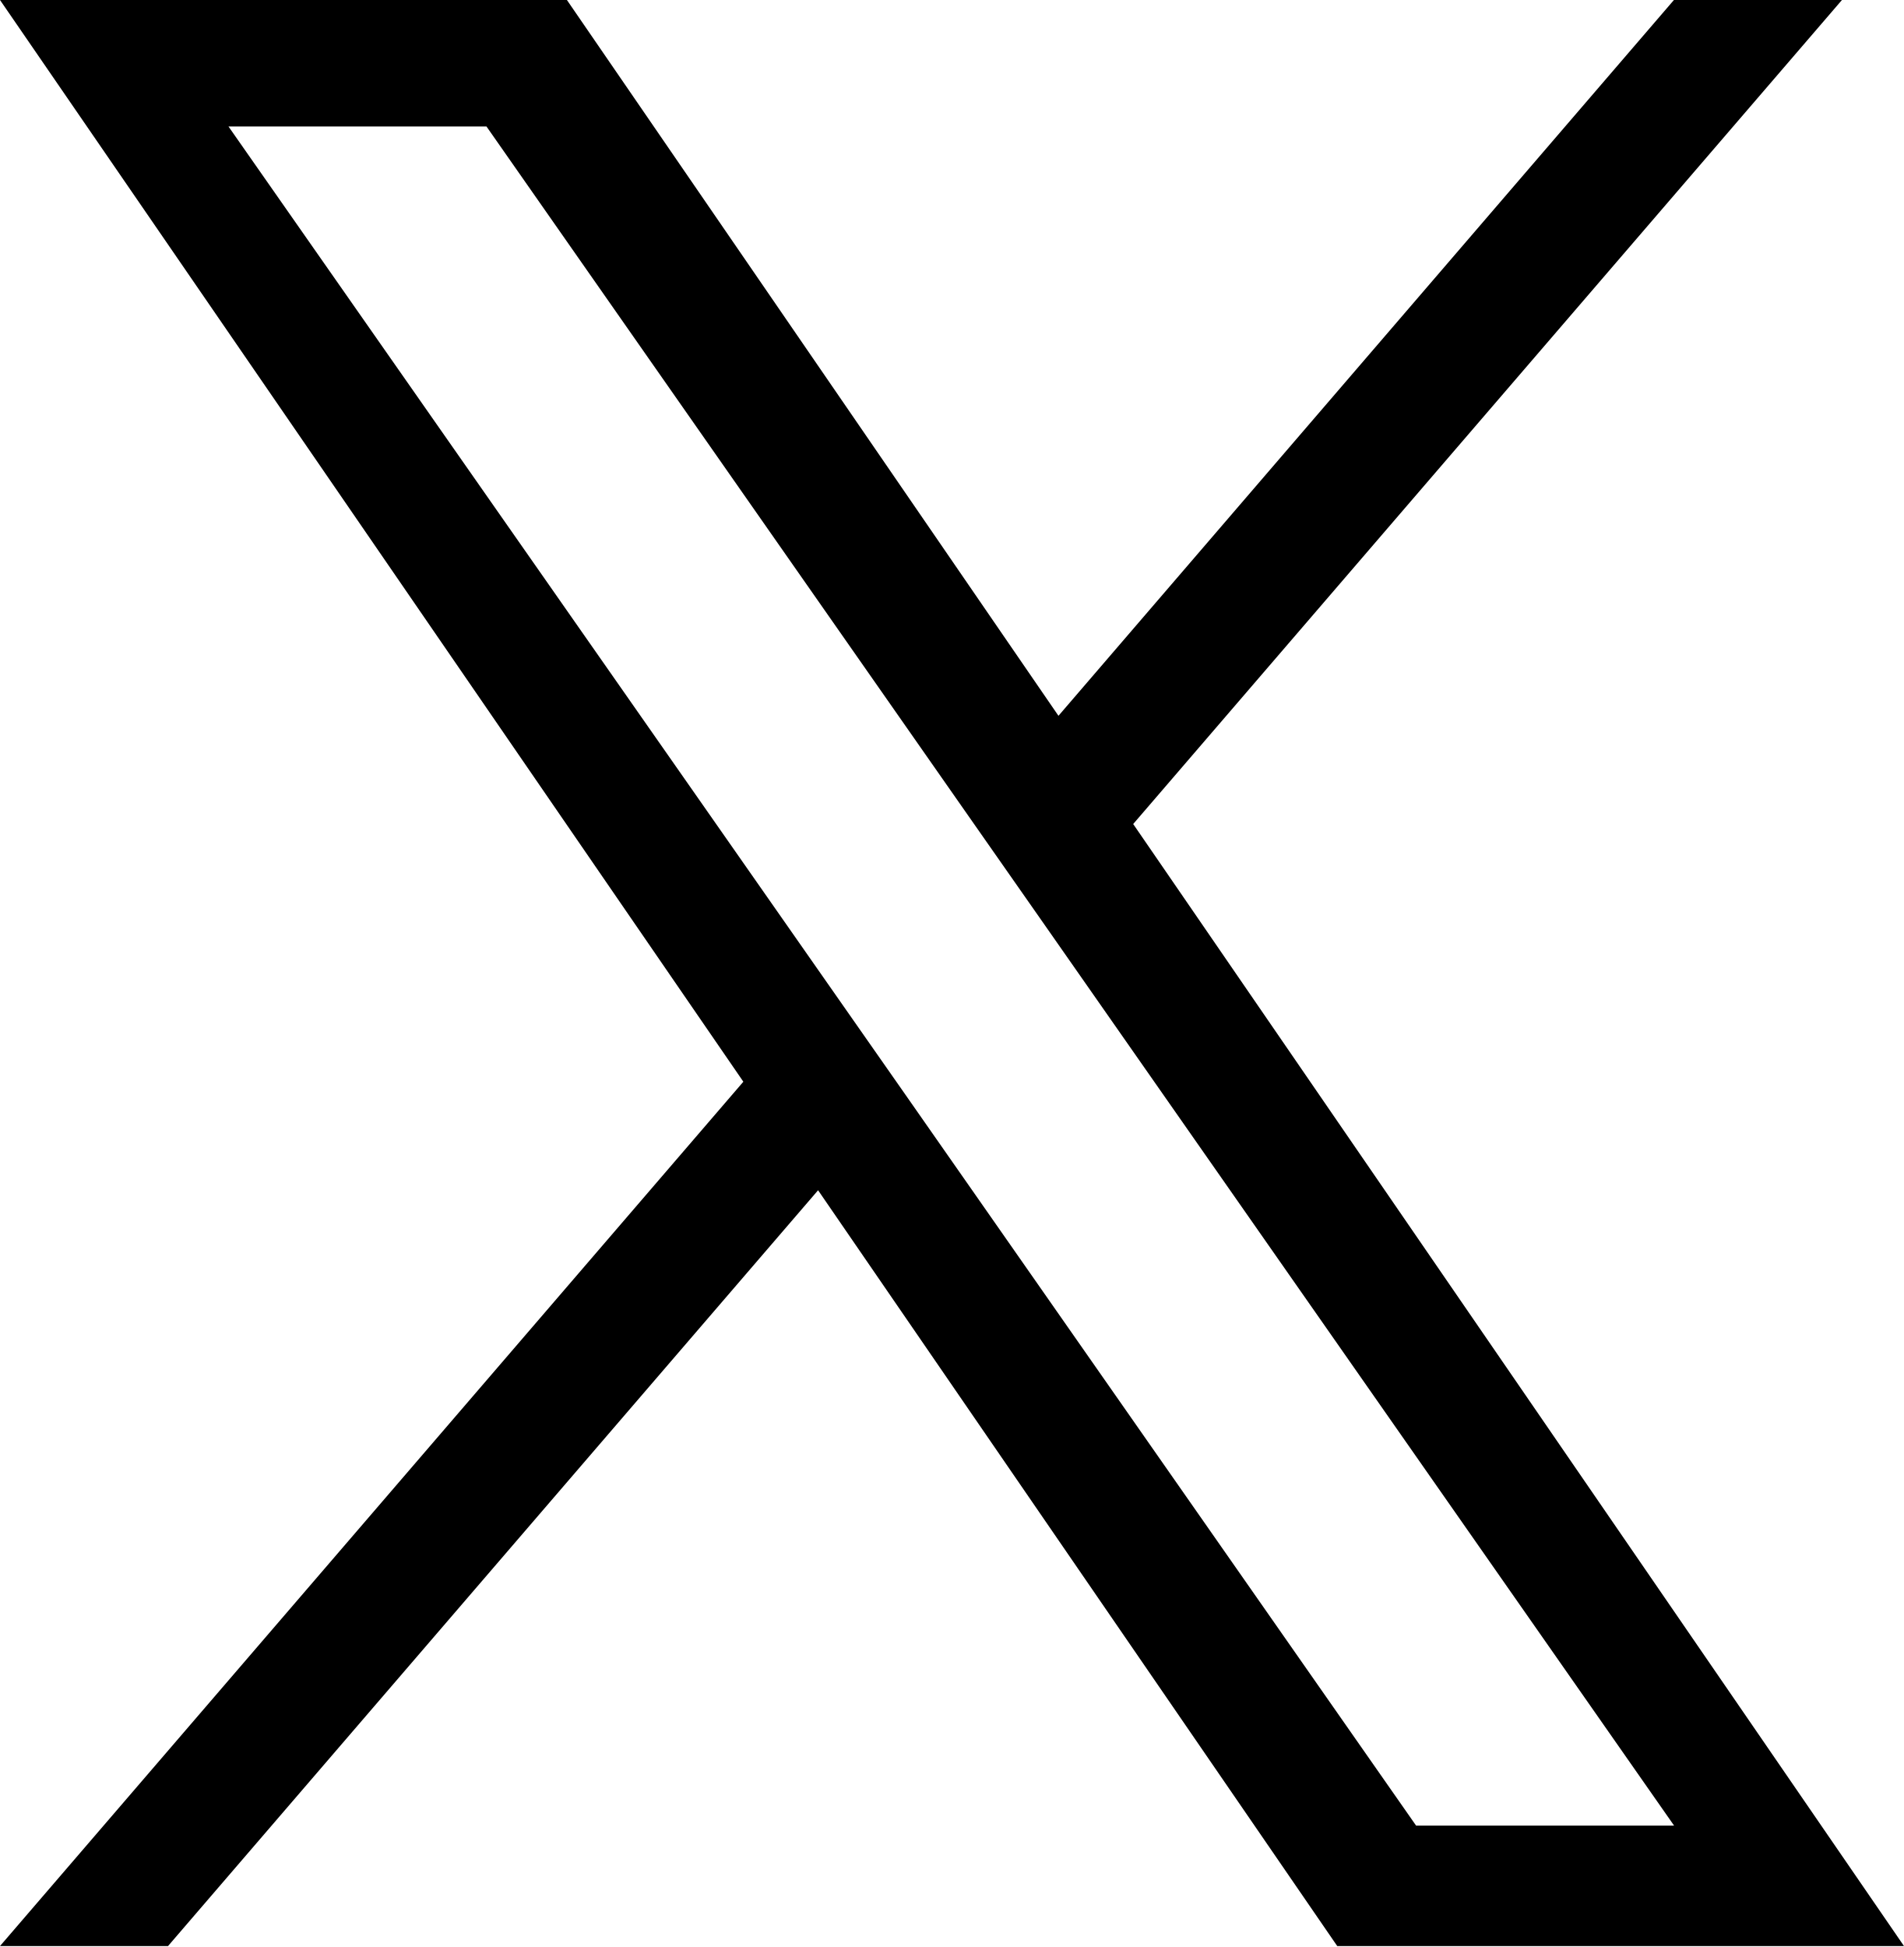
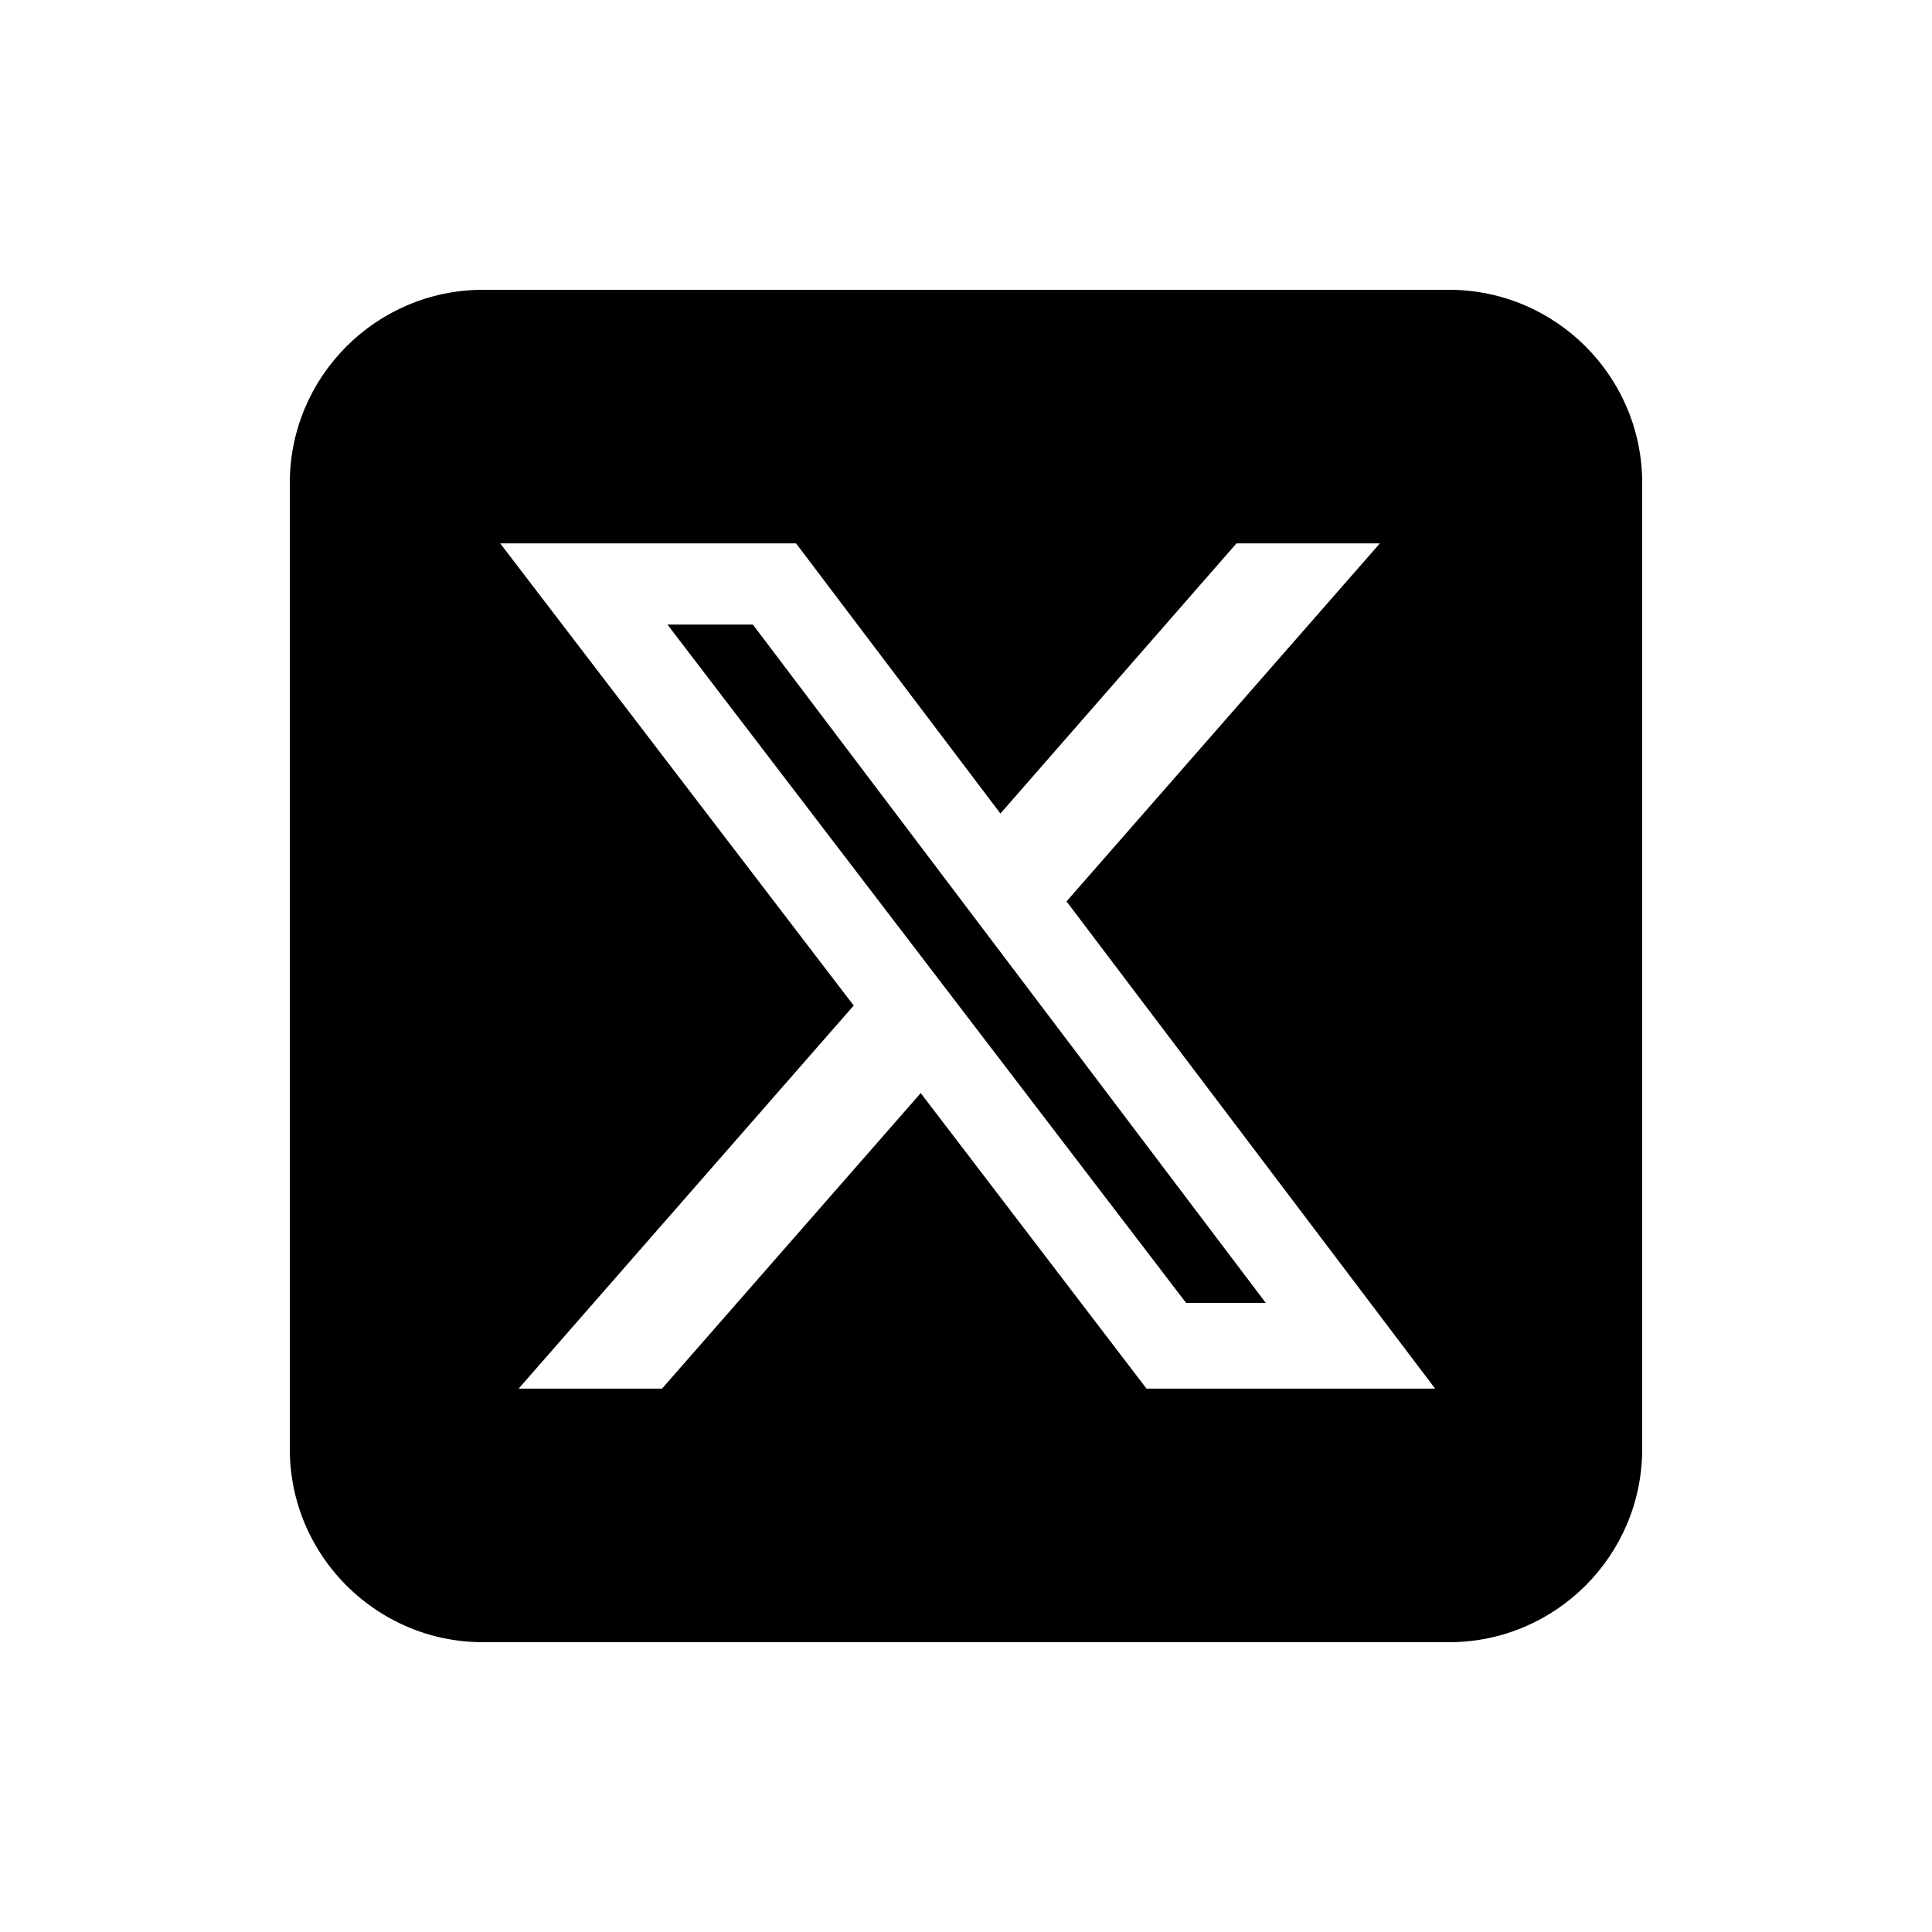
- <svg xmlns="http://www.w3.org/2000/svg" viewBox="0 0 1200 1227" role="img" aria-label="X">
-   <path fill="currentColor" d="M714.2 519.3 1160.9 0H1055L667.1 451.1 357.3 0H0l468.5 681.7L0 1226.4h105.9l409.7-476.3 327.2 476.3H1200L714.2 519.3Zm-145 168.5-47.5-67.9L144 79.7h162.6l304.8 436 47.5 67.9 396.2 566.9H892.5L569.2 687.8Z" />
+ <svg xmlns="http://www.w3.org/2000/svg" viewBox="0 0 640 640">
+   <path d="M160 96C124.7 96 96 124.7 96 160L96 480C96 515.3 124.7 544 160 544L480 544C515.3 544 544 515.3 544 480L544 160C544 124.7 515.3 96 480 96L160 96zM457.1 180L353.3 298.6L475.4 460L379.8 460L305 362.1L219.3 460L171.8 460L282.8 333.1L165.7 180L263.7 180L331.4 269.5L409.6 180L457.1 180zM419.3 431.6L249.4 206.9L221.1 206.9L392.9 431.6L419.3 431.6z" />
</svg>
